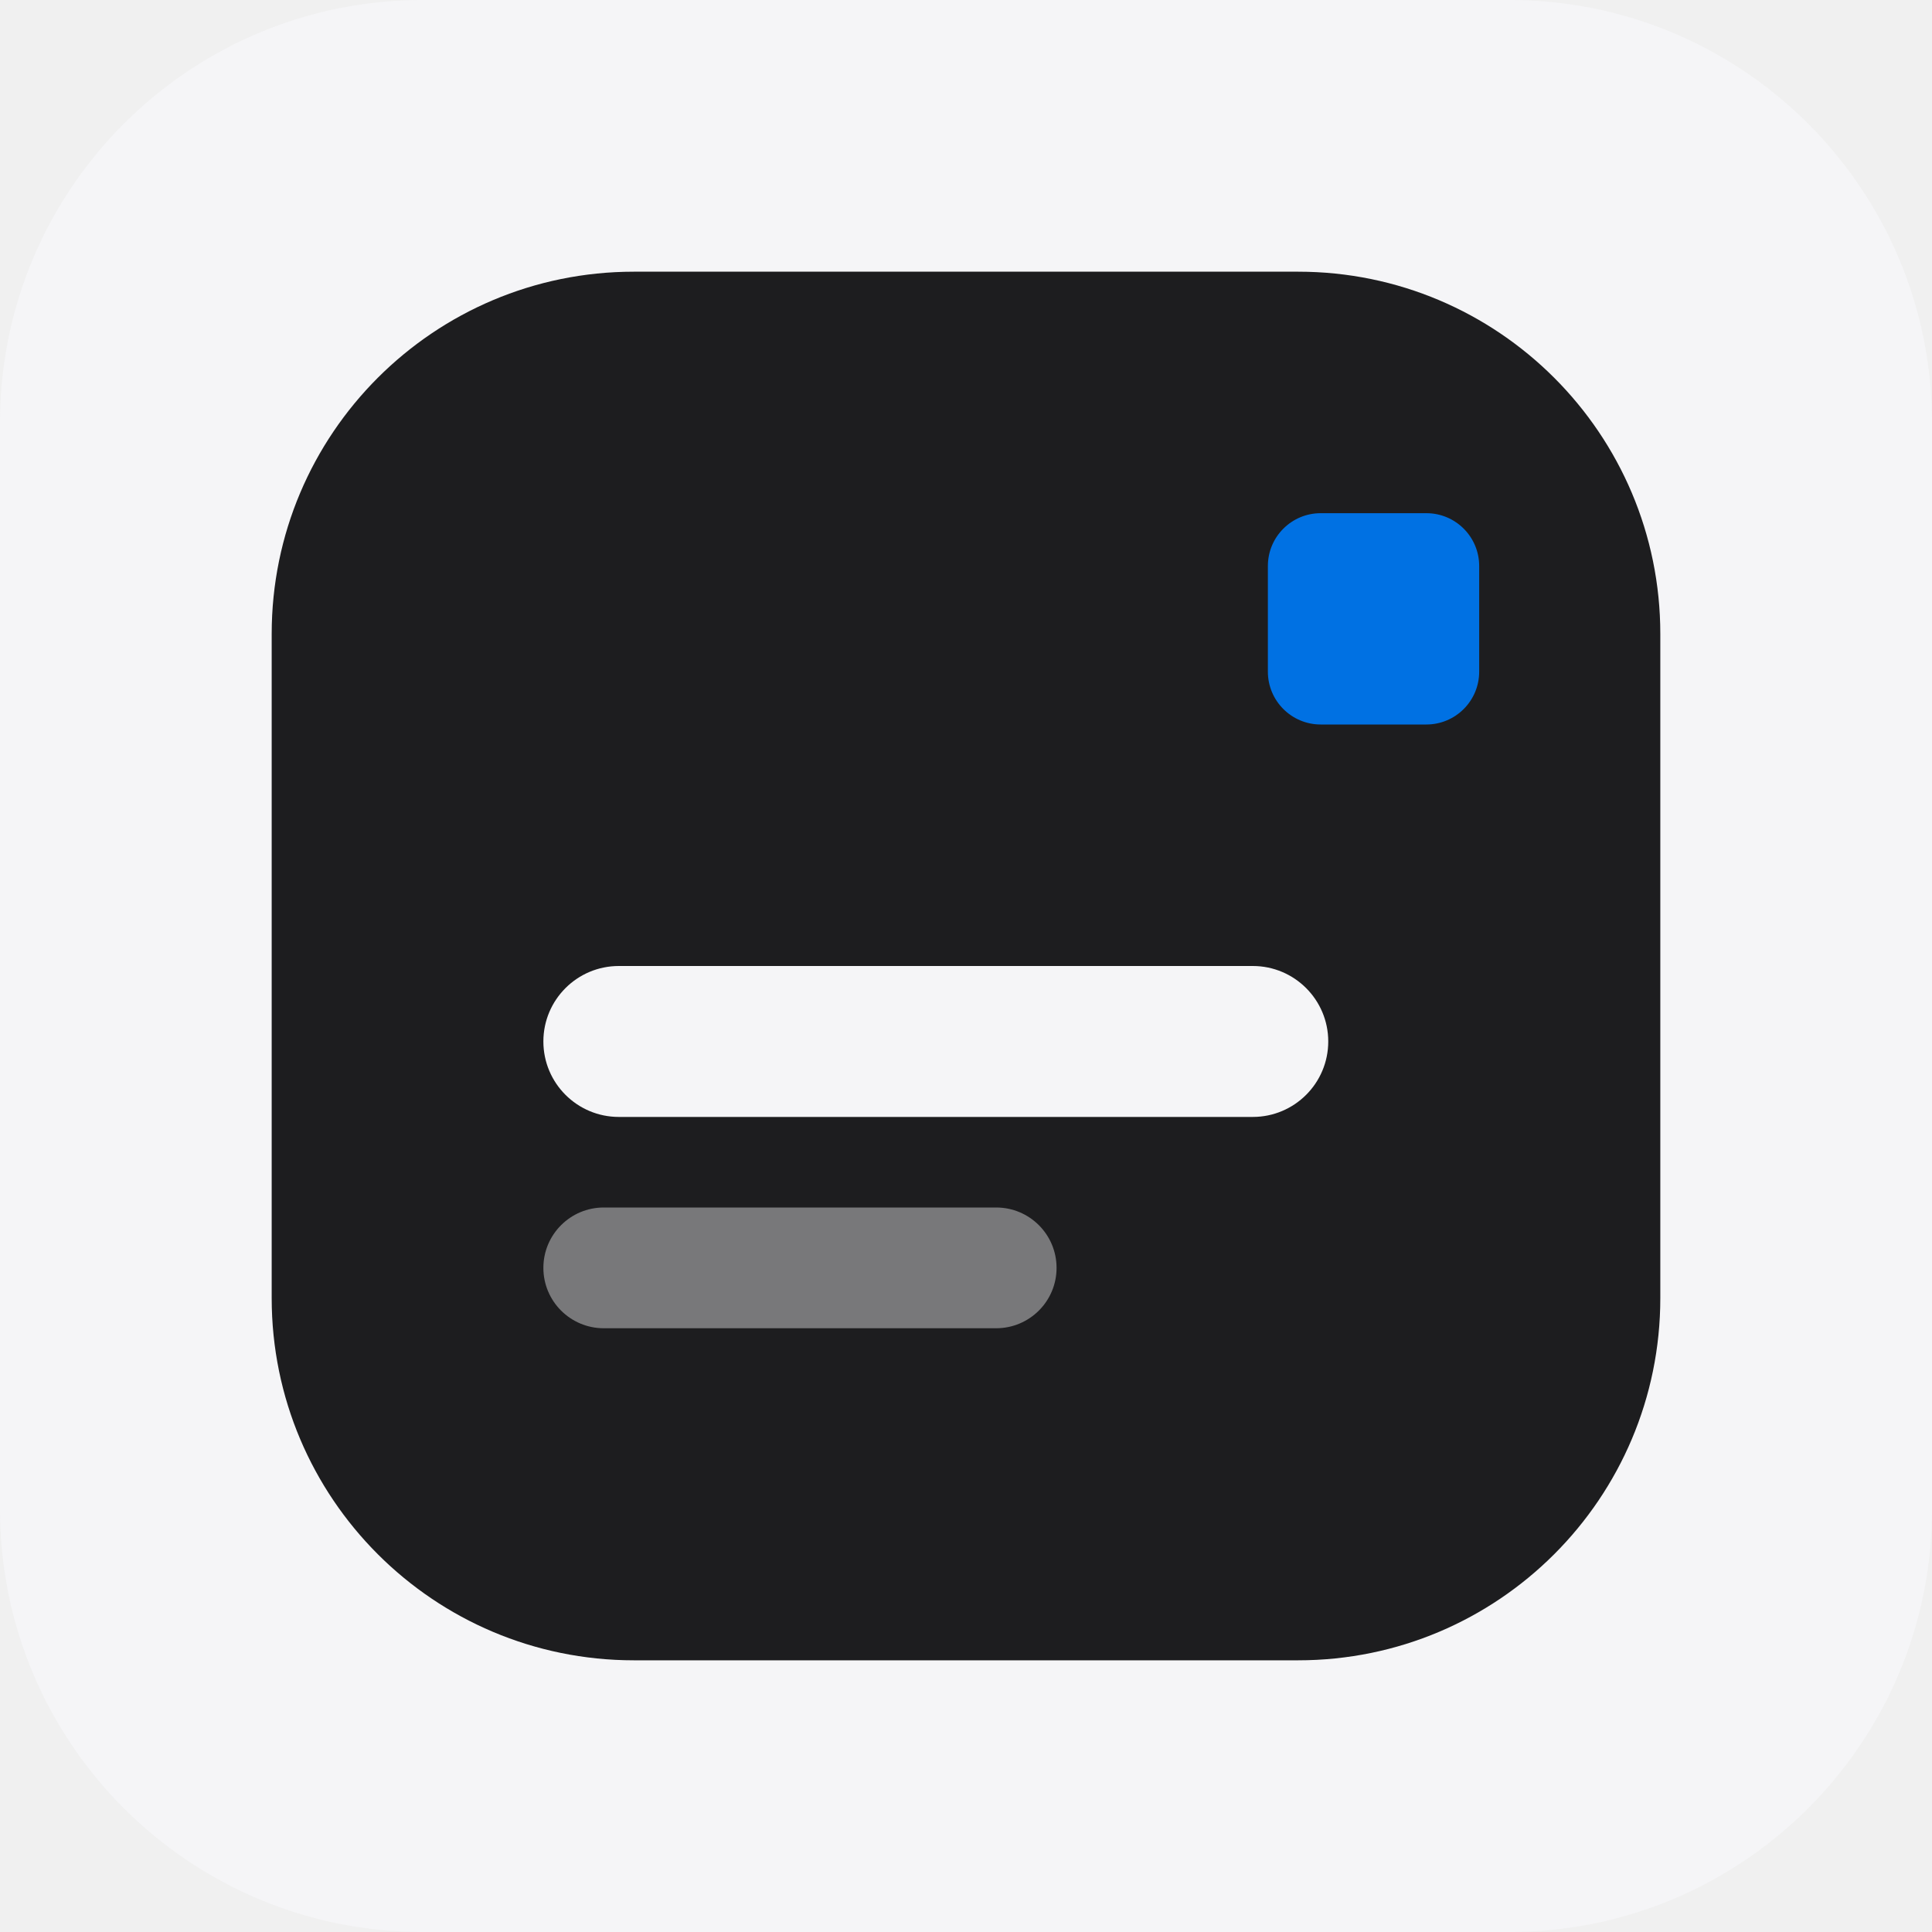
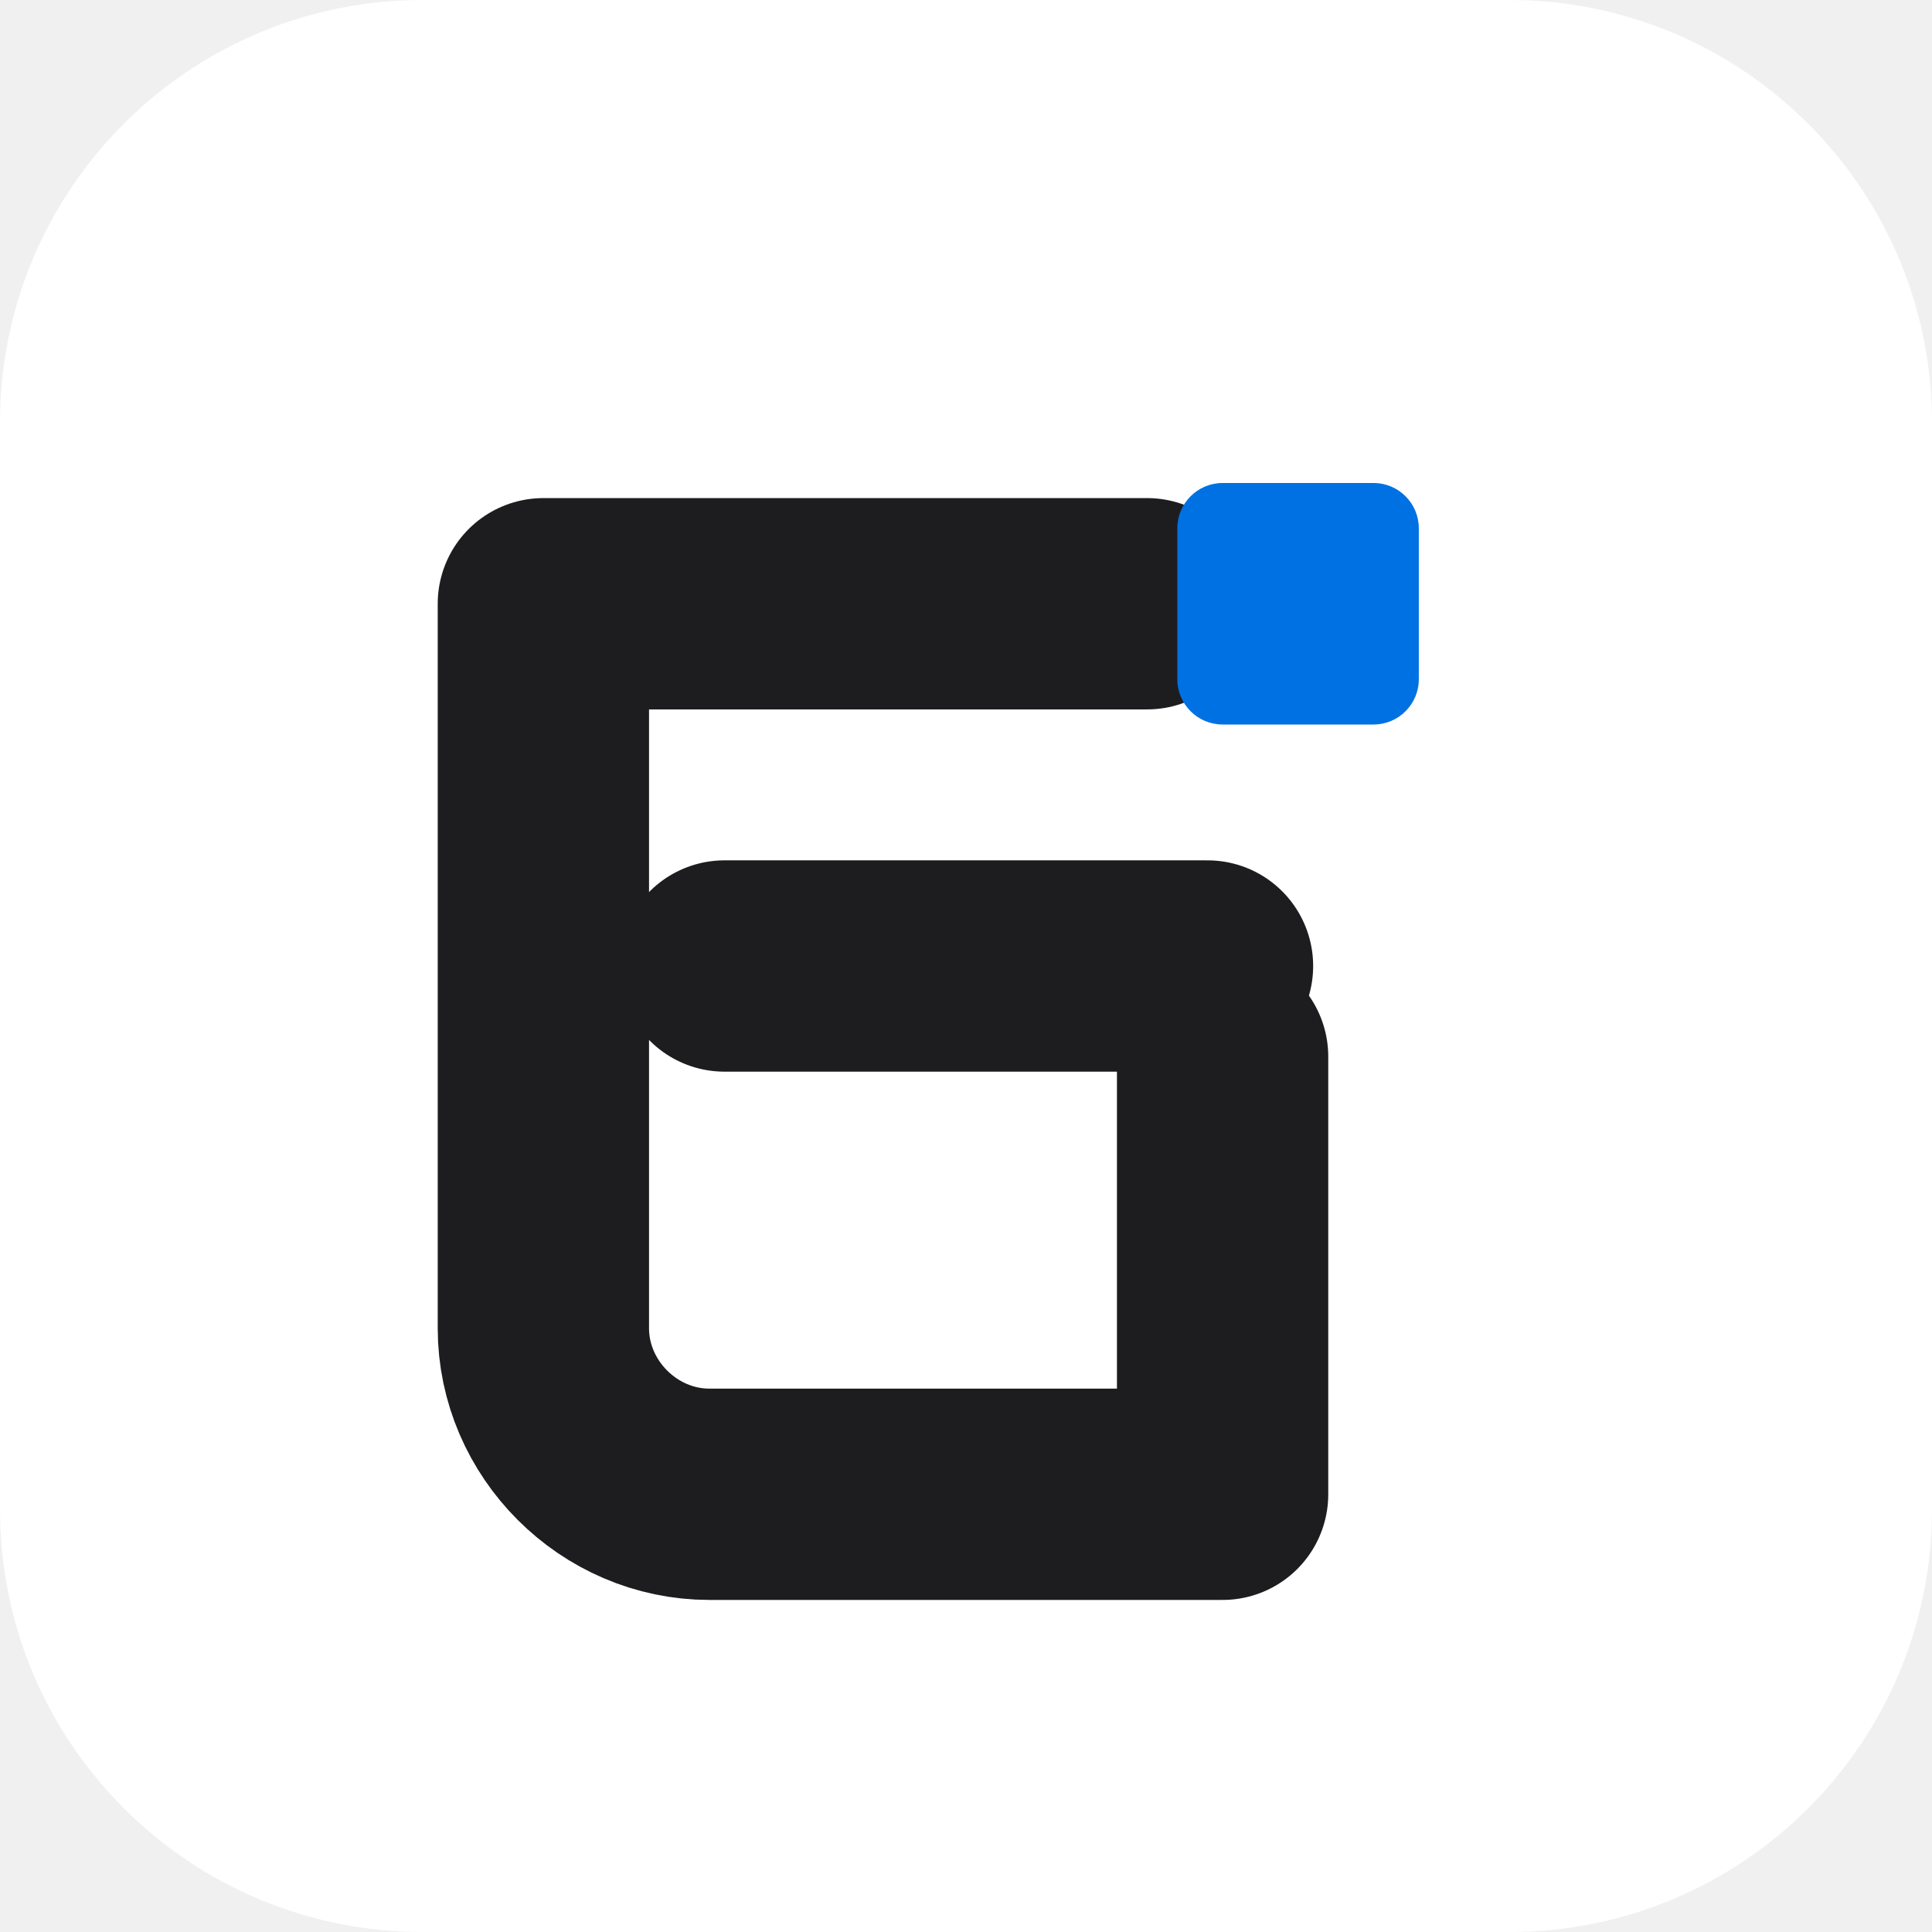
<svg xmlns="http://www.w3.org/2000/svg" viewBox="0 0 128 128" fill="none" role="img" aria-label="PixelBrief">
-   <rect width="128" height="128" rx="28" fill="#F5F5F7" />
-   <rect x="18" y="18" width="92" height="92" rx="24" fill="#1D1D1F" />
-   <rect x="84" y="34" width="14" height="14" rx="3.5" fill="#0071E3" />
-   <rect x="36" y="64" width="52" height="10" rx="5" fill="#F5F5F7" />
-   <rect x="36" y="80" width="34" height="8" rx="4" fill="#F5F5F7" opacity="0.42" />
+   <rect width="128" height="128" rx="28" fill="#FFFFFF" />
+   <path d="M36 40h40M36 40v48c0 6 5 11 11 11h34M81 99V70" stroke="#1D1D1F" stroke-width="14" stroke-linecap="round" stroke-linejoin="round" />
+   <path d="M48 64h32" stroke="#1D1D1F" stroke-width="14" stroke-linecap="round" />
+   <rect x="78" y="32" width="16" height="16" rx="3" fill="#0071E3" />
</svg>
